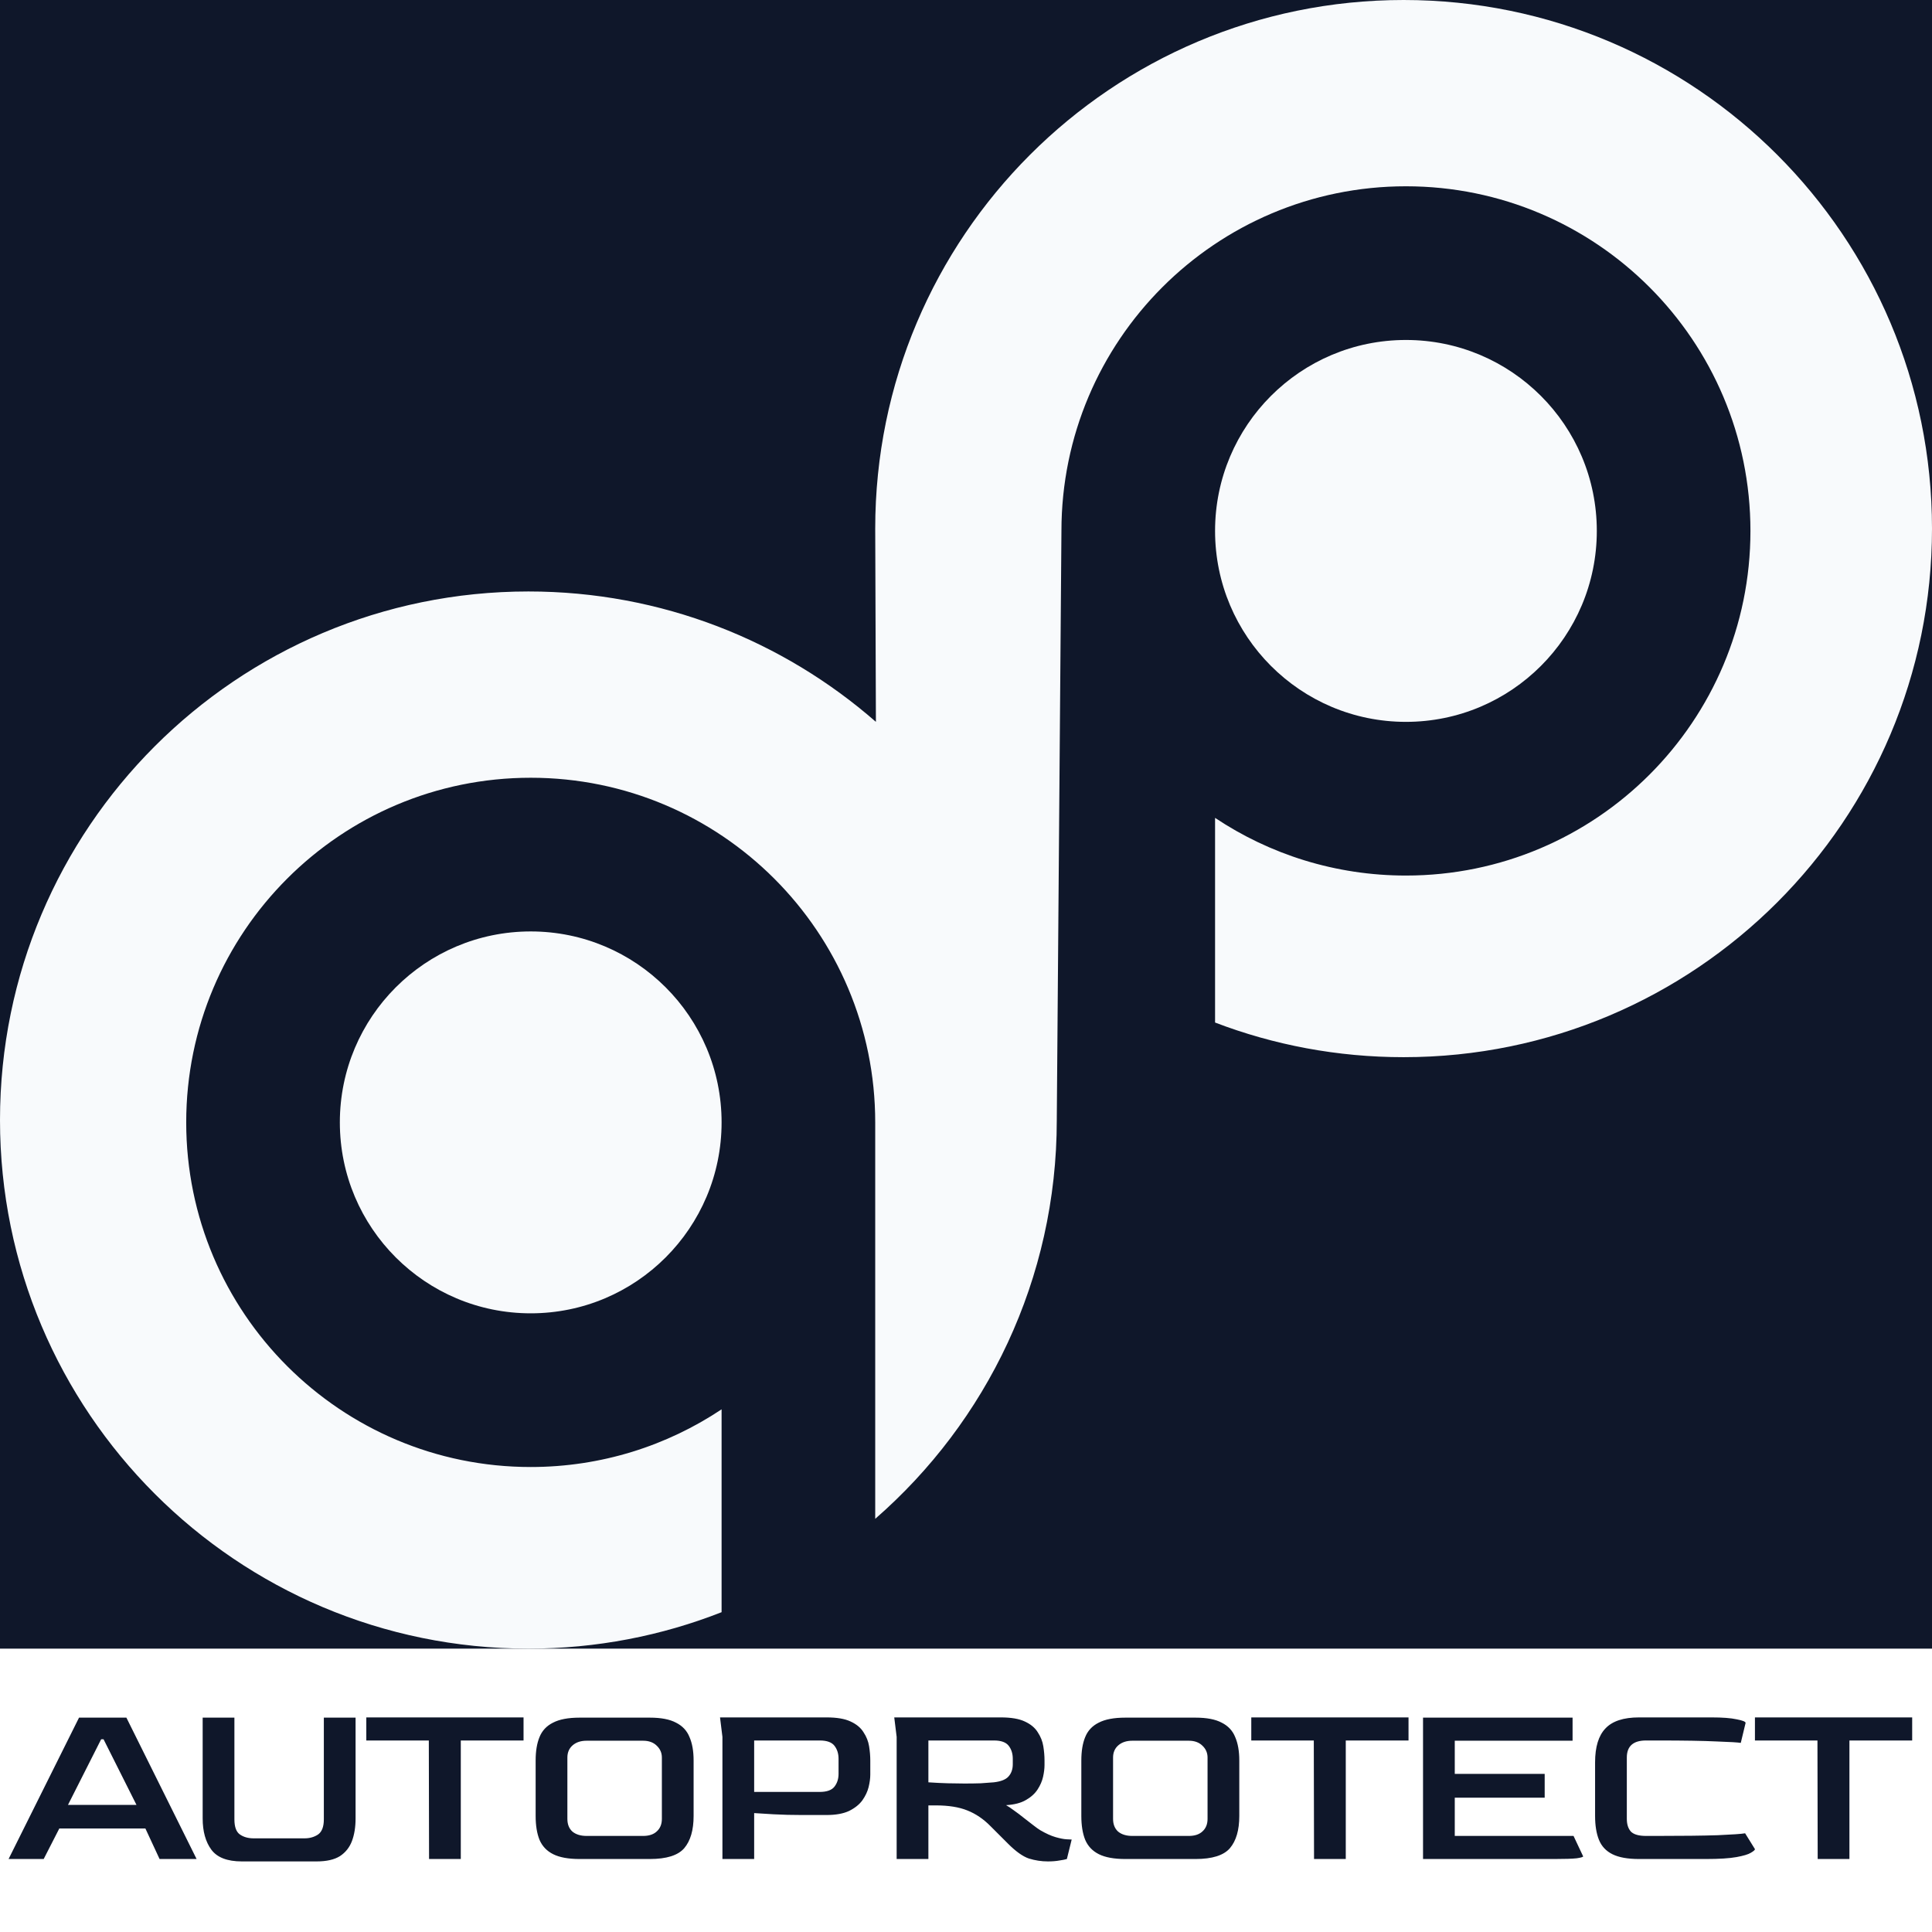
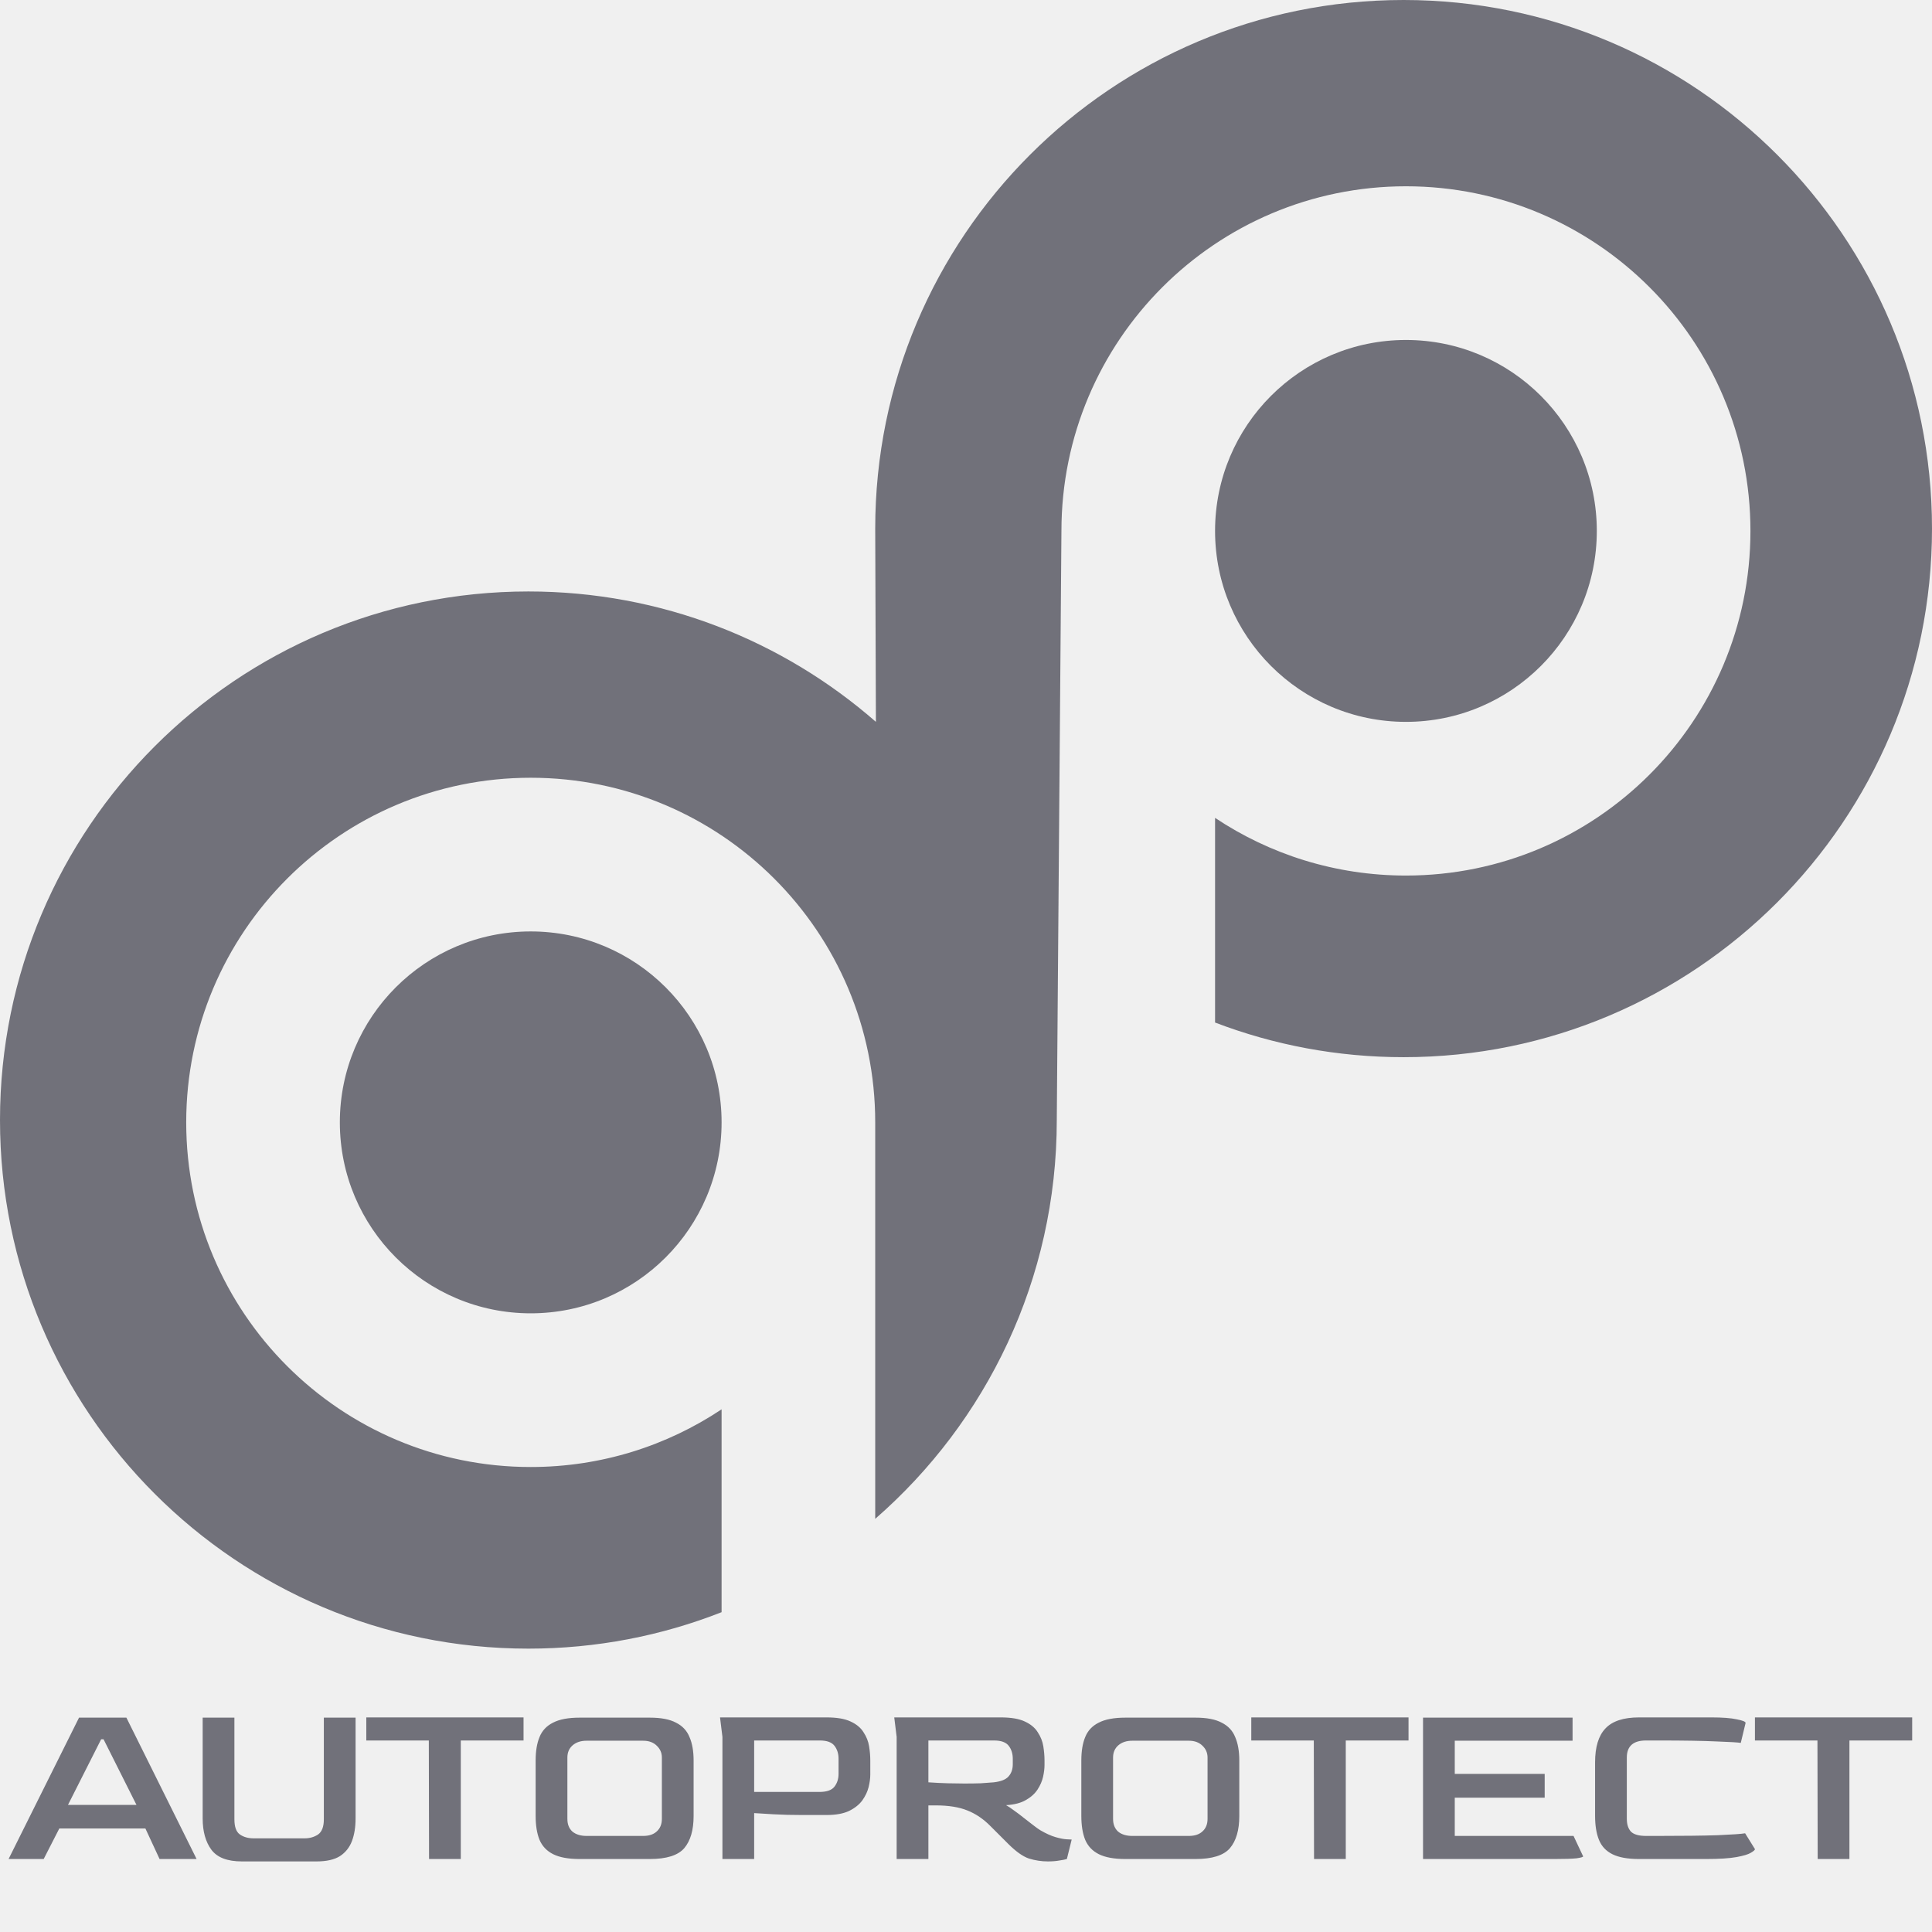
<svg xmlns="http://www.w3.org/2000/svg" width="450" height="450" viewBox="0 0 450 450" fill="none">
  <g clip-path="url(#clip0_1558_245)">
-     <rect width="450" height="450" fill="white" />
-     <path d="M2 433L18.408 400.072H29.44L45.792 433H37.168L33.864 425.888H13.816L10.176 433H2ZM15.832 420.4H31.792L24.12 405.112H23.56L15.832 420.4ZM56.333 433.56C52.935 433.56 50.565 432.645 49.221 430.816C47.877 428.987 47.205 426.56 47.205 423.536V400.072H54.597V423.76C54.597 425.515 55.026 426.691 55.885 427.288C56.743 427.885 57.807 428.184 59.077 428.184H70.949C72.143 428.184 73.189 427.885 74.085 427.288C74.981 426.653 75.429 425.477 75.429 423.76V400.072H82.821V423.536C82.821 425.552 82.541 427.307 81.981 428.8C81.421 430.293 80.487 431.469 79.181 432.328C77.874 433.149 76.063 433.56 73.749 433.56H56.333ZM99.936 433L99.88 405.392H85.32V400.016H121.944V405.392H107.328V433H99.936ZM135.01 433C132.397 433 130.344 432.627 128.85 431.88C127.357 431.133 126.293 430.013 125.658 428.52C125.061 427.027 124.762 425.179 124.762 422.976V410.04C124.762 407.875 125.061 406.064 125.658 404.608C126.256 403.115 127.301 401.995 128.794 401.248C130.288 400.464 132.36 400.072 135.01 400.072H151.362C153.976 400.072 156.01 400.464 157.467 401.248C158.96 401.995 160.005 403.115 160.603 404.608C161.237 406.064 161.555 407.875 161.555 410.04V422.976C161.555 426.261 160.827 428.763 159.371 430.48C157.915 432.16 155.245 433 151.362 433H135.01ZM136.634 427.624H149.794C151.176 427.624 152.24 427.269 152.986 426.56C153.77 425.851 154.163 424.88 154.163 423.648V409.368C154.163 408.285 153.77 407.371 152.986 406.624C152.203 405.84 151.139 405.448 149.794 405.448H136.634C135.29 405.448 134.208 405.803 133.386 406.512C132.565 407.221 132.154 408.173 132.154 409.368V423.648C132.154 424.917 132.546 425.907 133.33 426.616C134.152 427.288 135.253 427.624 136.634 427.624ZM168.267 433V404.552L167.707 400.016H192.515C194.905 400.016 196.771 400.333 198.115 400.968C199.497 401.603 200.505 402.443 201.139 403.488C201.811 404.496 202.241 405.579 202.427 406.736C202.614 407.893 202.707 408.995 202.707 410.04V413.344C202.707 414.203 202.577 415.173 202.315 416.256C202.054 417.301 201.569 418.328 200.859 419.336C200.15 420.307 199.123 421.128 197.779 421.8C196.435 422.435 194.681 422.752 192.515 422.752H186.803C184.451 422.752 182.249 422.696 180.195 422.584C178.179 422.472 176.667 422.379 175.659 422.304V433H168.267ZM175.659 417.376H190.891C192.571 417.376 193.729 416.965 194.363 416.144C194.998 415.323 195.315 414.333 195.315 413.176V409.648C195.315 408.453 194.998 407.445 194.363 406.624C193.729 405.803 192.59 405.392 190.947 405.392H175.659V417.376ZM244.072 433.56C242.578 433.56 241.104 433.336 239.648 432.888C238.229 432.403 236.605 431.245 234.776 429.416L230.744 425.384C229.101 423.704 227.29 422.472 225.312 421.688C223.37 420.904 220.925 420.512 217.976 420.512H216.24V433H208.848V404.552L208.288 400.016H233.096C235.485 400.016 237.352 400.333 238.696 400.968C240.077 401.603 241.085 402.443 241.72 403.488C242.392 404.496 242.821 405.579 243.008 406.736C243.194 407.893 243.288 408.995 243.288 410.04V411.104C243.288 411.925 243.176 412.84 242.952 413.848C242.728 414.856 242.298 415.845 241.664 416.816C241.029 417.787 240.114 418.608 238.92 419.28C237.762 419.952 236.232 420.344 234.328 420.456C234.813 420.717 235.429 421.128 236.176 421.688C236.922 422.211 237.688 422.789 238.472 423.424C239.293 424.059 240.04 424.637 240.712 425.16C241.384 425.683 241.906 426.056 242.28 426.28C243.624 427.064 244.818 427.605 245.864 427.904C246.909 428.203 247.768 428.371 248.44 428.408C249.112 428.445 249.504 428.464 249.616 428.464L248.496 433C248.16 433.112 247.6 433.224 246.816 433.336C246.032 433.485 245.117 433.56 244.072 433.56ZM224.64 415.416C226.058 415.416 227.328 415.397 228.448 415.36C229.568 415.285 230.576 415.211 231.472 415.136C233.114 414.949 234.253 414.501 234.888 413.792C235.56 413.045 235.896 412.093 235.896 410.936V409.648C235.896 408.453 235.578 407.445 234.944 406.624C234.309 405.803 233.17 405.392 231.528 405.392H216.24V415.136C217.882 415.248 219.394 415.323 220.776 415.36C222.157 415.397 223.445 415.416 224.64 415.416ZM262.111 433C259.497 433 257.444 432.627 255.951 431.88C254.457 431.133 253.393 430.013 252.759 428.52C252.161 427.027 251.863 425.179 251.863 422.976V410.04C251.863 407.875 252.161 406.064 252.759 404.608C253.356 403.115 254.401 401.995 255.895 401.248C257.388 400.464 259.46 400.072 262.111 400.072H278.463C281.076 400.072 283.111 400.464 284.567 401.248C286.06 401.995 287.105 403.115 287.703 404.608C288.337 406.064 288.655 407.875 288.655 410.04V422.976C288.655 426.261 287.927 428.763 286.471 430.48C285.015 432.16 282.345 433 278.463 433H262.111ZM263.735 427.624H276.895C278.276 427.624 279.34 427.269 280.087 426.56C280.871 425.851 281.263 424.88 281.263 423.648V409.368C281.263 408.285 280.871 407.371 280.087 406.624C279.303 405.84 278.239 405.448 276.895 405.448H263.735C262.391 405.448 261.308 405.803 260.487 406.512C259.665 407.221 259.255 408.173 259.255 409.368V423.648C259.255 424.917 259.647 425.907 260.431 426.616C261.252 427.288 262.353 427.624 263.735 427.624ZM306.064 433L306.008 405.392H291.448V400.016H328.072V405.392H313.456V433H306.064ZM331.451 433V400.072H366.283V405.448H338.843V413.176H359.787V418.72H338.843V427.624H366.507L368.747 432.384C368.747 432.533 368.243 432.683 367.235 432.832C366.227 432.944 364.491 433 362.027 433H331.451ZM381.774 433C379.123 433 377.051 432.627 375.558 431.88C374.064 431.133 373.019 430.013 372.422 428.52C371.824 427.027 371.526 425.179 371.526 422.976V410.488C371.526 406.904 372.328 404.272 373.934 402.592C375.539 400.875 378.152 400.016 381.774 400.016H398.63C401.206 400.016 403.166 400.165 404.51 400.464C405.891 400.725 406.582 401.005 406.582 401.304L405.462 405.952C404.827 405.84 402.942 405.728 399.806 405.616C396.707 405.467 392.19 405.392 386.254 405.392H383.398C380.411 405.392 378.918 406.717 378.918 409.368V423.648C378.918 424.917 379.235 425.907 379.87 426.616C380.542 427.288 381.718 427.624 383.398 427.624H385.694C391.891 427.624 396.688 427.568 400.086 427.456C403.52 427.307 405.648 427.157 406.47 427.008L408.766 430.704C408.766 430.891 408.448 431.171 407.814 431.544C407.216 431.917 406.096 432.253 404.454 432.552C402.811 432.851 400.44 433 397.342 433H381.774ZM423.375 433L423.319 405.392H408.759V400.016H445.383V405.392H430.767V433H423.375Z" fill="#0F172A" />
-     <rect width="450" height="384" fill="#0F172A" />
-     <path d="M0 260.881C0 328.878 55.101 384 123.072 384C138.955 384 154.134 380.99 168.072 375.51V328.258C155.346 336.747 140.058 341.695 123.614 341.695C79.299 341.695 43.373 305.756 43.373 261.424C43.373 217.091 79.299 181.153 123.614 181.153C167.93 181.153 203.855 217.091 203.855 261.424V353.767C229.767 331.196 246.145 297.952 246.145 260.881L247.229 123.661C247.229 79.329 283.154 43.39 327.47 43.39C371.786 43.39 407.711 79.329 407.711 123.661C407.711 167.994 371.786 203.932 327.47 203.932C311.027 203.932 295.738 198.984 283.012 190.496V238.168C296.652 243.381 311.456 246.237 326.928 246.237C394.899 246.237 450 191.115 450 123.119C450 55.122 394.899 0 326.928 0C258.957 0 203.855 55.122 203.855 123.119L204.016 168.136C182.379 149.222 154.063 137.763 123.072 137.763C55.101 137.763 0 192.885 0 260.881Z" fill="#F8FAFC" />
-     <path d="M168.072 261.424C168.072 285.986 148.168 305.898 123.614 305.898C99.061 305.898 79.157 285.986 79.157 261.424C79.157 236.861 99.061 216.949 123.614 216.949C148.168 216.949 168.072 236.861 168.072 261.424Z" fill="#F8FAFC" />
-     <path d="M371.928 123.661C371.928 148.224 352.023 168.136 327.47 168.136C302.916 168.136 283.012 148.224 283.012 123.661C283.012 99.098 302.916 79.186 327.47 79.186C352.023 79.186 371.928 99.098 371.928 123.661Z" fill="#F8FAFC" />
+     <path d="M2 433L18.408 400.072H29.44L45.792 433H37.168L33.864 425.888H13.816L10.176 433H2ZM15.832 420.4H31.792L24.12 405.112H23.56L15.832 420.4ZM56.333 433.56C52.935 433.56 50.565 432.645 49.221 430.816C47.877 428.987 47.205 426.56 47.205 423.536V400.072H54.597V423.76C54.597 425.515 55.026 426.691 55.885 427.288C56.743 427.885 57.807 428.184 59.077 428.184H70.949C72.143 428.184 73.189 427.885 74.085 427.288C74.981 426.653 75.429 425.477 75.429 423.76V400.072H82.821V423.536C82.821 425.552 82.541 427.307 81.981 428.8C81.421 430.293 80.487 431.469 79.181 432.328C77.874 433.149 76.063 433.56 73.749 433.56H56.333ZM99.936 433L99.88 405.392H85.32V400.016H121.944V405.392H107.328V433H99.936ZM135.01 433C132.397 433 130.344 432.627 128.85 431.88C127.357 431.133 126.293 430.013 125.658 428.52C125.061 427.027 124.762 425.179 124.762 422.976V410.04C124.762 407.875 125.061 406.064 125.658 404.608C126.256 403.115 127.301 401.995 128.794 401.248C130.288 400.464 132.36 400.072 135.01 400.072H151.362C153.976 400.072 156.01 400.464 157.467 401.248C158.96 401.995 160.005 403.115 160.603 404.608C161.237 406.064 161.555 407.875 161.555 410.04V422.976C161.555 426.261 160.827 428.763 159.371 430.48C157.915 432.16 155.245 433 151.362 433H135.01ZM136.634 427.624H149.794C151.176 427.624 152.24 427.269 152.986 426.56C153.77 425.851 154.163 424.88 154.163 423.648V409.368C154.163 408.285 153.77 407.371 152.986 406.624C152.203 405.84 151.139 405.448 149.794 405.448H136.634C135.29 405.448 134.208 405.803 133.386 406.512C132.565 407.221 132.154 408.173 132.154 409.368V423.648C132.154 424.917 132.546 425.907 133.33 426.616C134.152 427.288 135.253 427.624 136.634 427.624ZM168.267 433V404.552L167.707 400.016H192.515C194.905 400.016 196.771 400.333 198.115 400.968C199.497 401.603 200.505 402.443 201.139 403.488C201.811 404.496 202.241 405.579 202.427 406.736C202.614 407.893 202.707 408.995 202.707 410.04V413.344C202.707 414.203 202.577 415.173 202.315 416.256C202.054 417.301 201.569 418.328 200.859 419.336C200.15 420.307 199.123 421.128 197.779 421.8C196.435 422.435 194.681 422.752 192.515 422.752H186.803C184.451 422.752 182.249 422.696 180.195 422.584C178.179 422.472 176.667 422.379 175.659 422.304V433H168.267ZM175.659 417.376H190.891C192.571 417.376 193.729 416.965 194.363 416.144C194.998 415.323 195.315 414.333 195.315 413.176V409.648C195.315 408.453 194.998 407.445 194.363 406.624C193.729 405.803 192.59 405.392 190.947 405.392H175.659V417.376ZM244.072 433.56C242.578 433.56 241.104 433.336 239.648 432.888C238.229 432.403 236.605 431.245 234.776 429.416L230.744 425.384C229.101 423.704 227.29 422.472 225.312 421.688C223.37 420.904 220.925 420.512 217.976 420.512H216.24V433H208.848V404.552L208.288 400.016H233.096C235.485 400.016 237.352 400.333 238.696 400.968C240.077 401.603 241.085 402.443 241.72 403.488C242.392 404.496 242.821 405.579 243.008 406.736C243.194 407.893 243.288 408.995 243.288 410.04V411.104C243.288 411.925 243.176 412.84 242.952 413.848C242.728 414.856 242.298 415.845 241.664 416.816C241.029 417.787 240.114 418.608 238.92 419.28C237.762 419.952 236.232 420.344 234.328 420.456C234.813 420.717 235.429 421.128 236.176 421.688C236.922 422.211 237.688 422.789 238.472 423.424C239.293 424.059 240.04 424.637 240.712 425.16C241.384 425.683 241.906 426.056 242.28 426.28C243.624 427.064 244.818 427.605 245.864 427.904C246.909 428.203 247.768 428.371 248.44 428.408C249.112 428.445 249.504 428.464 249.616 428.464L248.496 433C248.16 433.112 247.6 433.224 246.816 433.336C246.032 433.485 245.117 433.56 244.072 433.56ZM224.64 415.416C226.058 415.416 227.328 415.397 228.448 415.36C229.568 415.285 230.576 415.211 231.472 415.136C233.114 414.949 234.253 414.501 234.888 413.792C235.56 413.045 235.896 412.093 235.896 410.936V409.648C235.896 408.453 235.578 407.445 234.944 406.624C234.309 405.803 233.17 405.392 231.528 405.392H216.24V415.136C217.882 415.248 219.394 415.323 220.776 415.36C222.157 415.397 223.445 415.416 224.64 415.416ZM262.111 433C259.497 433 257.444 432.627 255.951 431.88C254.457 431.133 253.393 430.013 252.759 428.52C252.161 427.027 251.863 425.179 251.863 422.976V410.04C251.863 407.875 252.161 406.064 252.759 404.608C253.356 403.115 254.401 401.995 255.895 401.248C257.388 400.464 259.46 400.072 262.111 400.072H278.463C281.076 400.072 283.111 400.464 284.567 401.248C286.06 401.995 287.105 403.115 287.703 404.608C288.337 406.064 288.655 407.875 288.655 410.04V422.976C288.655 426.261 287.927 428.763 286.471 430.48C285.015 432.16 282.345 433 278.463 433H262.111ZM263.735 427.624H276.895C278.276 427.624 279.34 427.269 280.087 426.56C280.871 425.851 281.263 424.88 281.263 423.648V409.368C281.263 408.285 280.871 407.371 280.087 406.624C279.303 405.84 278.239 405.448 276.895 405.448H263.735C262.391 405.448 261.308 405.803 260.487 406.512C259.665 407.221 259.255 408.173 259.255 409.368V423.648C259.255 424.917 259.647 425.907 260.431 426.616C261.252 427.288 262.353 427.624 263.735 427.624ZM306.064 433L306.008 405.392H291.448V400.016H328.072V405.392H313.456V433H306.064ZM331.451 433V400.072H366.283V405.448H338.843V413.176H359.787V418.72H338.843V427.624H366.507L368.747 432.384C368.747 432.533 368.243 432.683 367.235 432.832C366.227 432.944 364.491 433 362.027 433H331.451ZM381.774 433C379.123 433 377.051 432.627 375.558 431.88C374.064 431.133 373.019 430.013 372.422 428.52C371.824 427.027 371.526 425.179 371.526 422.976V410.488C371.526 406.904 372.328 404.272 373.934 402.592C375.539 400.875 378.152 400.016 381.774 400.016H398.63C401.206 400.016 403.166 400.165 404.51 400.464C405.891 400.725 406.582 401.005 406.582 401.304L405.462 405.952C404.827 405.84 402.942 405.728 399.806 405.616C396.707 405.467 392.19 405.392 386.254 405.392H383.398C380.411 405.392 378.918 406.717 378.918 409.368V423.648C378.918 424.917 379.235 425.907 379.87 426.616C380.542 427.288 381.718 427.624 383.398 427.624H385.694C391.891 427.624 396.688 427.568 400.086 427.456C403.52 427.307 405.648 427.157 406.47 427.008L408.766 430.704C408.766 430.891 408.448 431.171 407.814 431.544C407.216 431.917 406.096 432.253 404.454 432.552C402.811 432.851 400.44 433 397.342 433H381.774ZM423.375 433L423.319 405.392H408.759V400.016H445.383V405.392H430.767V433H423.375Z" fill="#71717A" />
+     <path d="M0 260.881C0 328.878 55.101 384 123.072 384C138.955 384 154.134 380.99 168.072 375.51V328.258C155.346 336.747 140.058 341.695 123.614 341.695C79.299 341.695 43.373 305.756 43.373 261.424C43.373 217.091 79.299 181.153 123.614 181.153C167.93 181.153 203.855 217.091 203.855 261.424V353.767C229.767 331.196 246.145 297.952 246.145 260.881L247.229 123.661C247.229 79.329 283.154 43.39 327.47 43.39C371.786 43.39 407.711 79.329 407.711 123.661C407.711 167.994 371.786 203.932 327.47 203.932C311.027 203.932 295.738 198.984 283.012 190.496V238.168C296.652 243.381 311.456 246.237 326.928 246.237C394.899 246.237 450 191.115 450 123.119C450 55.122 394.899 0 326.928 0C258.957 0 203.855 55.122 203.855 123.119L204.016 168.136C182.379 149.222 154.063 137.763 123.072 137.763C55.101 137.763 0 192.885 0 260.881Z" fill="#71717A" />
+     <path d="M168.072 261.424C168.072 285.986 148.168 305.898 123.614 305.898C99.061 305.898 79.157 285.986 79.157 261.424C79.157 236.861 99.061 216.949 123.614 216.949C148.168 216.949 168.072 236.861 168.072 261.424Z" fill="#71717A" />
+     <path d="M371.928 123.661C371.928 148.224 352.023 168.136 327.47 168.136C302.916 168.136 283.012 148.224 283.012 123.661C283.012 99.098 302.916 79.186 327.47 79.186C352.023 79.186 371.928 99.098 371.928 123.661Z" fill="#71717A" />
  </g>
  <defs>
    <clipPath id="clip0_1558_245">
      <rect width="450" height="450" fill="white" />
    </clipPath>
  </defs>
</svg>
